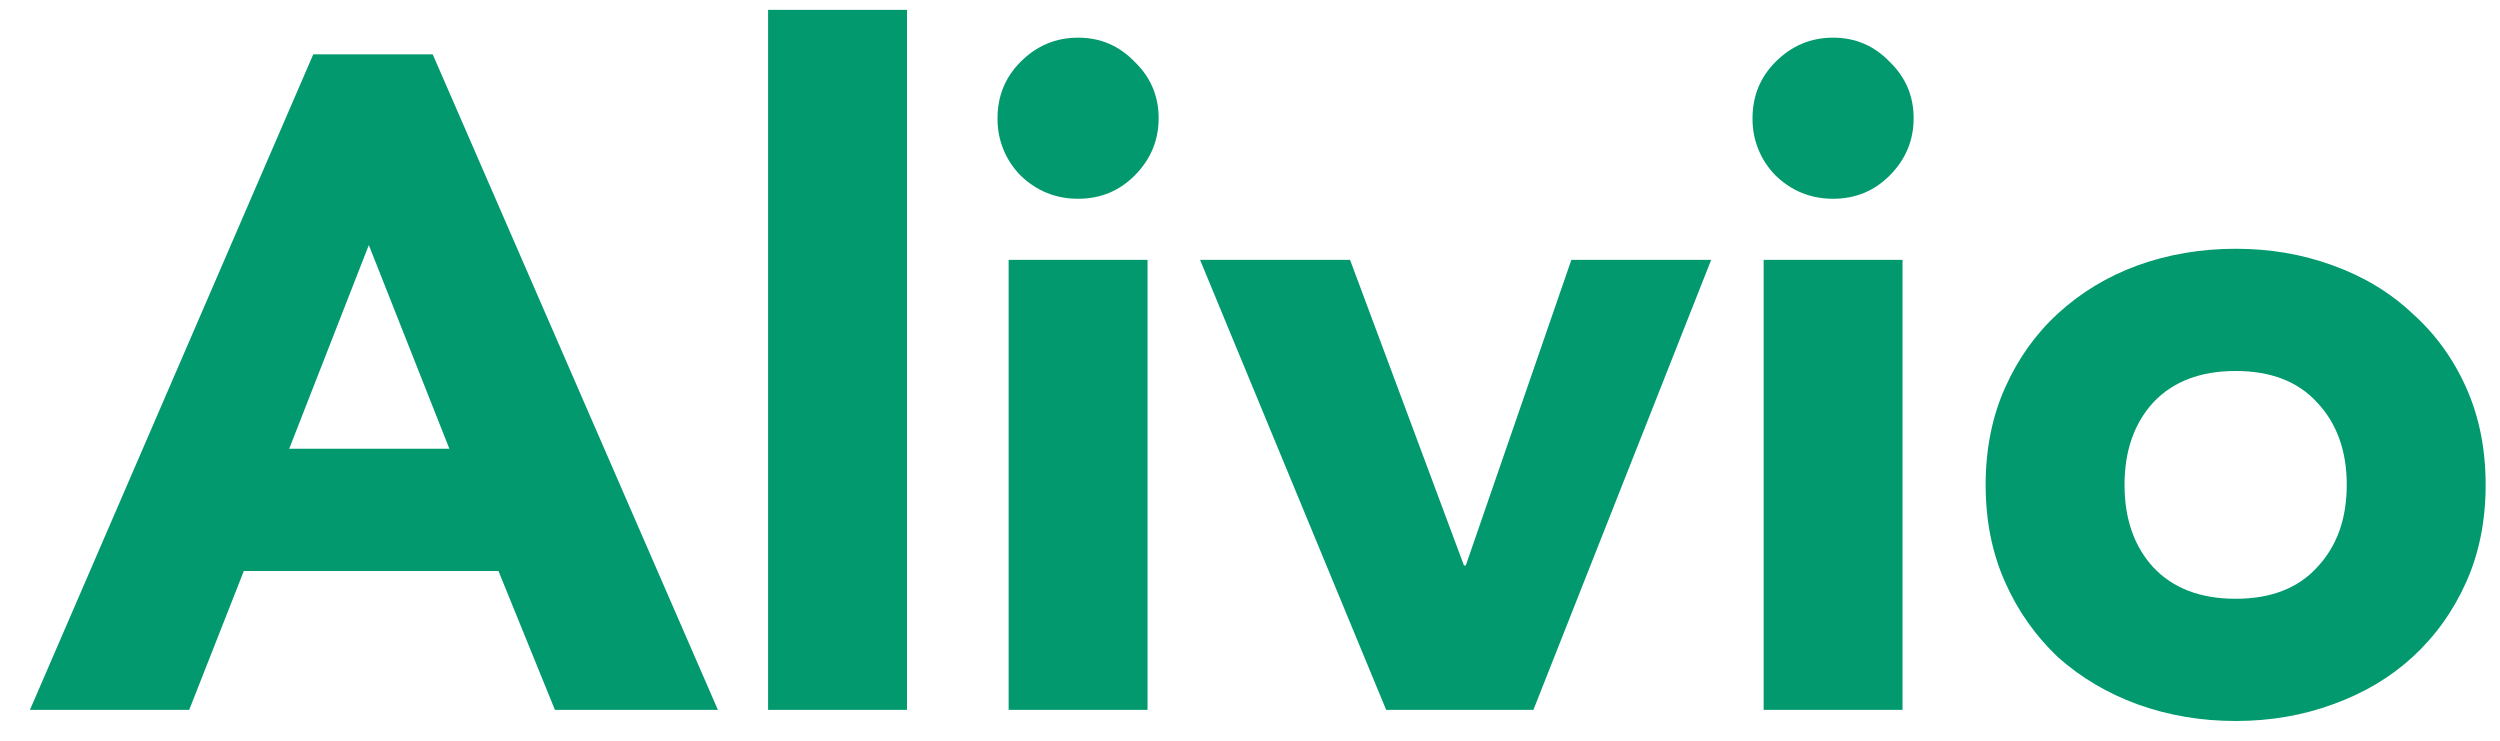
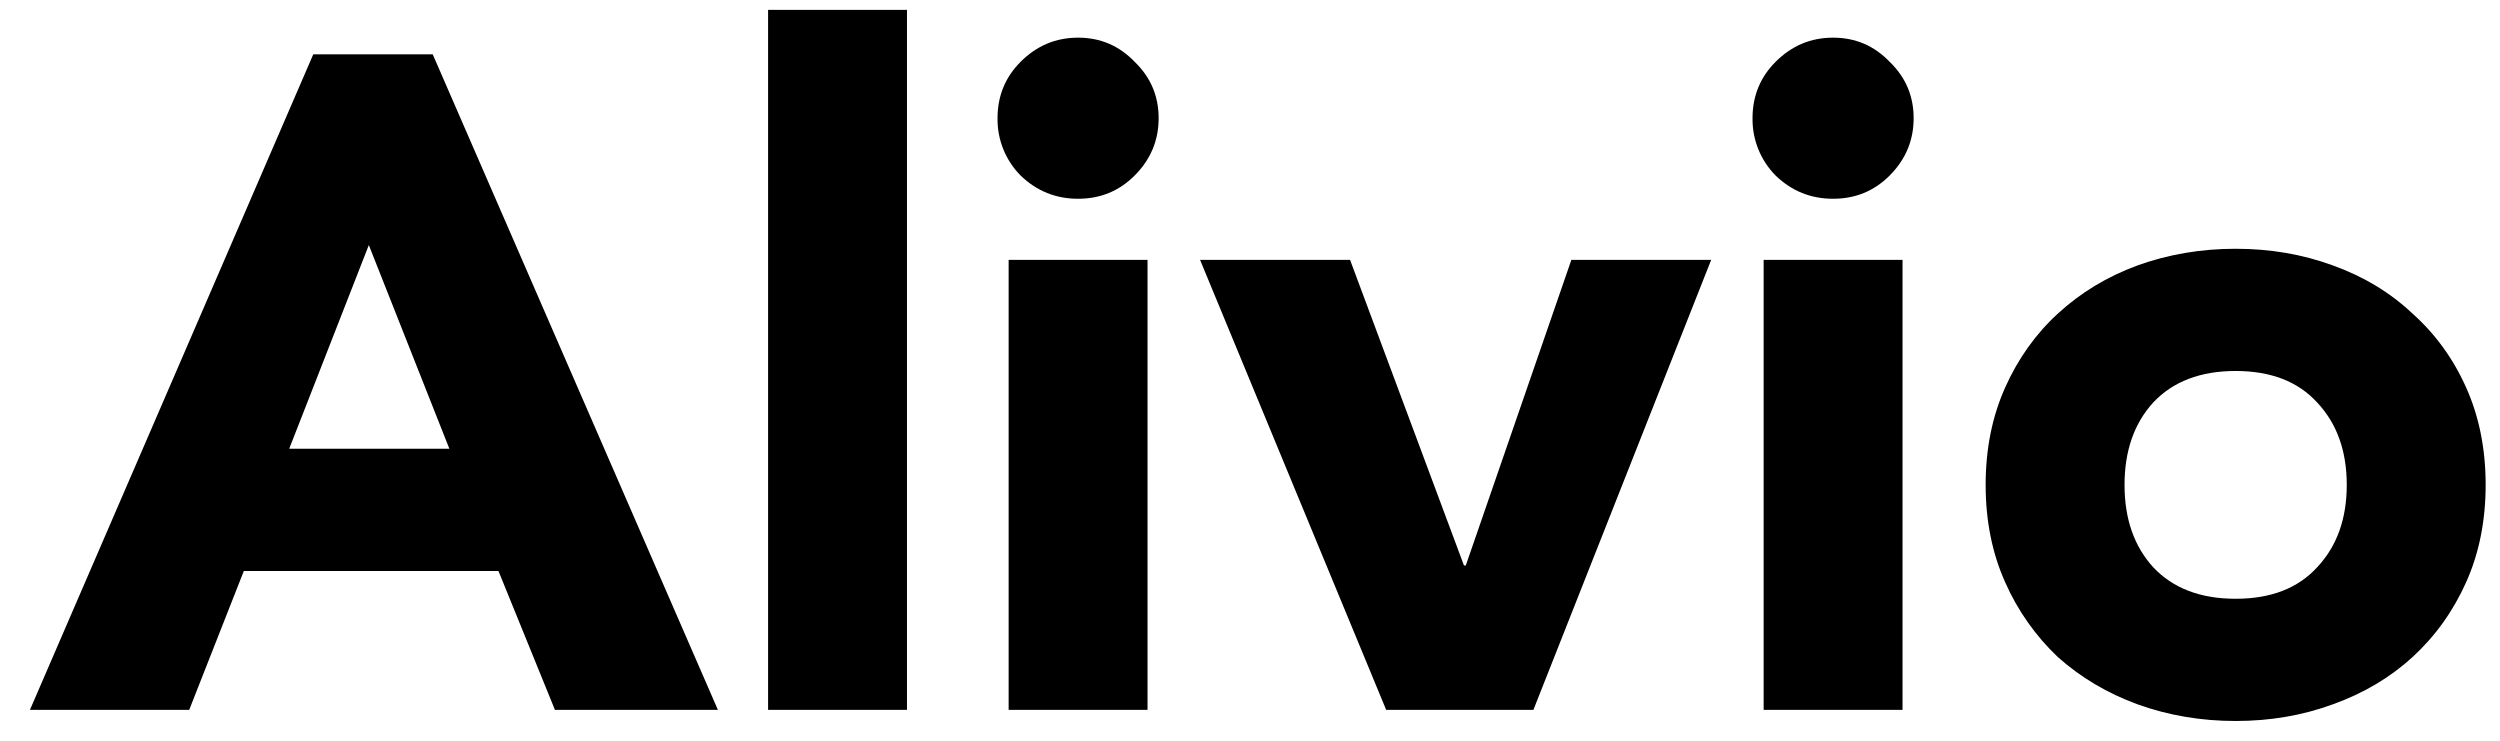
- <svg xmlns="http://www.w3.org/2000/svg" width="81" height="24" fill="none">
-   <path fill="#01996D" d="M10.15 1.76h3.87L23.26 23h-5.28l-1.83-4.5H7.9L6.13 23H.97l9.18-21.24Zm1.8 6.18-2.58 6.6h5.19l-2.61-6.6ZM24.886.32h4.5V23h-4.5V.32ZM32.68 8.42h4.5V23h-4.5V8.42Zm-.36-4.59c0-.72.25-1.33.75-1.83.52-.52 1.14-.78 1.86-.78.72 0 1.33.26 1.83.78.52.5.78 1.11.78 1.83s-.26 1.34-.78 1.86c-.5.5-1.11.75-1.83.75s-1.34-.25-1.86-.75a2.59 2.59 0 0 1-.75-1.86ZM38.882 8.42h4.86l3.69 9.9h.06l3.42-9.9h4.53L49.682 23h-4.77l-6.03-14.58ZM57.142 8.42h4.5V23h-4.5V8.42Zm-.36-4.59c0-.72.25-1.33.75-1.83.52-.52 1.14-.78 1.86-.78.72 0 1.33.26 1.83.78.52.5.78 1.11.78 1.83s-.26 1.34-.78 1.86c-.5.5-1.11.75-1.83.75s-1.34-.25-1.86-.75a2.59 2.59 0 0 1-.75-1.86ZM64.335 15.71c0-1.16.21-2.21.63-3.15.42-.94.99-1.74 1.71-2.4.74-.68 1.6-1.2 2.58-1.56 1-.36 2.06-.54 3.18-.54s2.17.18 3.15.54c1 .36 1.86.88 2.58 1.56.74.66 1.32 1.46 1.74 2.4.42.94.63 1.99.63 3.15s-.21 2.21-.63 3.15c-.42.94-1 1.75-1.74 2.43-.72.66-1.58 1.17-2.58 1.53-.98.36-2.03.54-3.15.54s-2.18-.18-3.18-.54c-.98-.36-1.84-.87-2.58-1.53a7.525 7.525 0 0 1-1.71-2.43c-.42-.94-.63-1.99-.63-3.15Zm4.5 0c0 1.1.31 1.99.93 2.67.64.68 1.53 1.02 2.67 1.02s2.02-.34 2.64-1.02c.64-.68.96-1.57.96-2.67 0-1.1-.32-1.99-.96-2.67-.62-.68-1.5-1.02-2.64-1.02-1.14 0-2.03.34-2.67 1.02-.62.68-.93 1.57-.93 2.67Z" />
+ <svg xmlns="http://www.w3.org/2000/svg" width="81" height="24">
+   <path d="M10.15 1.76h3.87L23.26 23h-5.28l-1.83-4.5H7.9L6.13 23H.97l9.18-21.24Zm1.8 6.18-2.58 6.6h5.19l-2.61-6.6ZM24.886.32h4.5V23h-4.5V.32ZM32.68 8.42h4.5V23h-4.5V8.42Zm-.36-4.59c0-.72.25-1.33.75-1.83.52-.52 1.14-.78 1.86-.78.72 0 1.33.26 1.83.78.52.5.78 1.11.78 1.83s-.26 1.34-.78 1.86c-.5.5-1.11.75-1.83.75s-1.34-.25-1.86-.75a2.59 2.59 0 0 1-.75-1.86ZM38.882 8.42h4.86l3.69 9.9h.06l3.42-9.9h4.53L49.682 23h-4.77l-6.03-14.58ZM57.142 8.42h4.5V23h-4.5V8.42Zm-.36-4.59c0-.72.25-1.33.75-1.83.52-.52 1.14-.78 1.86-.78.72 0 1.33.26 1.83.78.52.5.78 1.11.78 1.83s-.26 1.34-.78 1.86c-.5.5-1.11.75-1.83.75s-1.34-.25-1.86-.75a2.59 2.59 0 0 1-.75-1.86ZM64.335 15.71c0-1.16.21-2.21.63-3.15.42-.94.99-1.74 1.71-2.4.74-.68 1.6-1.2 2.58-1.56 1-.36 2.06-.54 3.18-.54s2.17.18 3.15.54c1 .36 1.86.88 2.58 1.56.74.66 1.32 1.46 1.74 2.4.42.94.63 1.99.63 3.15s-.21 2.21-.63 3.15c-.42.94-1 1.75-1.74 2.43-.72.66-1.58 1.17-2.58 1.53-.98.36-2.03.54-3.15.54s-2.18-.18-3.18-.54c-.98-.36-1.84-.87-2.58-1.53a7.525 7.525 0 0 1-1.71-2.43c-.42-.94-.63-1.99-.63-3.15Zm4.5 0c0 1.1.31 1.99.93 2.67.64.68 1.53 1.02 2.67 1.02s2.02-.34 2.64-1.02c.64-.68.96-1.57.96-2.67 0-1.1-.32-1.99-.96-2.67-.62-.68-1.5-1.02-2.64-1.02-1.14 0-2.03.34-2.67 1.02-.62.68-.93 1.57-.93 2.67Z" />
</svg>
